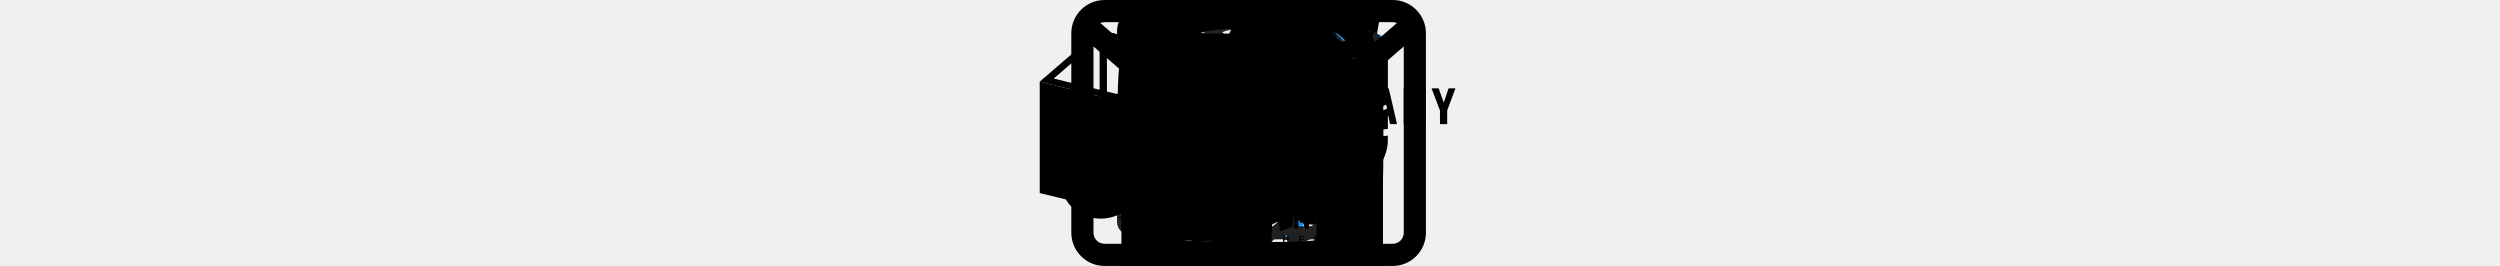
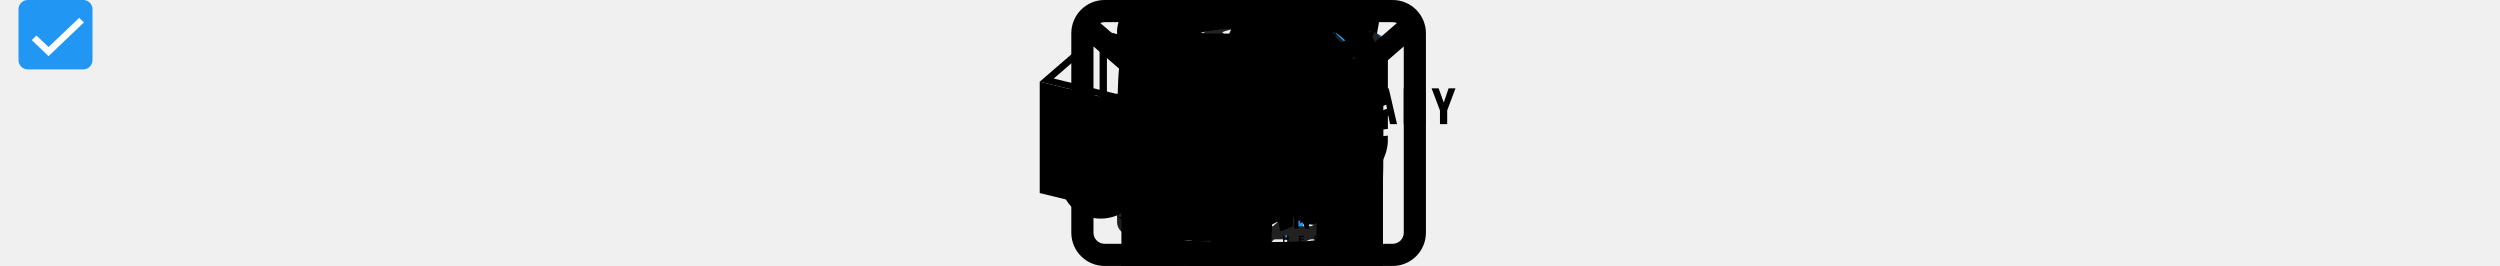
<svg xmlns="http://www.w3.org/2000/svg" width="752" height="80">
  <svg id="icon-email-black" viewBox="0 0 32 32">
    <path d="M26.667 5.333H5.334A2.663 2.663 0 0 0 2.681 8l-.013 16c0 1.467 1.2 2.667 2.667 2.667h21.333c1.467 0 2.667-1.2 2.667-2.667V8c0-1.467-1.2-2.667-2.667-2.667zM26.133 11l-9.427 5.893a1.346 1.346 0 0 1-1.413 0L5.866 11a1.132 1.132 0 1 1 1.2-1.92l8.933 5.587 8.933-5.587a1.132 1.132 0 1 1 1.2 1.92z" />
  </svg>
  <svg id="icon-icon-send" viewBox="0 0 32 32">
    <path d="M32 0 0 18l10.227 3.788L26 7 14.002 23.186l.01.004-.012-.004V32l5.735-6.691L27 28l5-28z" />
  </svg>
  <svg id="icon-person-black" viewBox="0 0 32 32">
    <path d="M16 16c2.947 0 5.333-2.387 5.333-5.333S18.946 5.334 16 5.334c-2.947 0-5.333 2.387-5.333 5.333S13.054 16 16 16zm0 2.667c-3.56 0-10.667 1.787-10.667 5.333v1.333c0 .733.6 1.333 1.333 1.333h18.667c.733 0 1.333-.6 1.333-1.333V24c0-3.547-7.107-5.333-10.667-5.333z" />
  </svg>
  <svg id="icon-phone-black" viewBox="0 0 32 32">
    <path d="m24.882 19.773-3.268-.373a2.561 2.561 0 0 0-2.11.733L17.137 22.5a19.357 19.357 0 0 1-8.478-8.478l2.38-2.38a2.561 2.561 0 0 0 .733-2.11l-.373-3.242a2.575 2.575 0 0 0-2.56-2.277H6.613c-1.454 0-2.663 1.209-2.573 2.663.682 10.987 9.469 19.761 20.443 20.443 1.454.09 2.663-1.119 2.663-2.573V22.32a2.55 2.55 0 0 0-2.264-2.547z" />
  </svg>
  <svg id="icon-antenna-1" viewBox="0 0 32 32">
    <path fill="#212121" d="m30.773 22.098-8.443-8.505.937-4.615c.242.094.499.144.758.146h.006a2.159 2.159 0 1 0-2.008-1.435l-4.96.605L8.972.161a.534.534 0 0 0-.377-.16.532.532 0 0 0-.373.155L6.709 1.66a.534.534 0 0 0 0 .754l.814.826a14.943 14.943 0 0 0 2.519 17.663.513.513 0 0 0 .146.098c-.034.18-.051.364-.052.547v6.187h-6.4a2.67 2.67 0 0 0-2.667 2.667v1.067c0 .295.239.533.533.533h24.533a.533.533 0 0 0 .533-.533v-1.067a2.67 2.67 0 0 0-2.667-2.667h-6.4v-2.742a15.09 15.09 0 0 0 3.049.32 14.854 14.854 0 0 0 7.04-1.783l.818.823a.534.534 0 0 0 .377.16.532.532 0 0 0 .373-.155l1.513-1.504a.534.534 0 0 0 0-.754zM23.28 6.233a1.066 1.066 0 1 1 .752 1.822h-.003a1.067 1.067 0 0 1-.747-1.823h-.002zm-1.256 3.505-.598 2.946-1.175-1.182 1.774-1.763zm-.605-.902-1.92 1.909-1.485-1.493 3.405-.415zM24.004 28.8a1.6 1.6 0 0 1 1.6 1.6v.533H2.137V30.4a1.6 1.6 0 0 1 1.6-1.6h20.267zm-7.467-2.133v1.067h-5.333v-1.067h5.333zM11.204 25.6v-4.053c0-1.294 1.196-2.347 2.667-2.347s2.667 1.053 2.667 2.347V25.6h-5.333zm6.4-1.696v-2.357c0-1.882-1.675-3.413-3.733-3.413a3.8 3.8 0 0 0-3.281 1.786A13.87 13.87 0 0 1 8.311 4.033l18.602 18.708a13.818 13.818 0 0 1-9.309 1.163zm11.289-.684L7.836 2.039l.755-.752 7.935 7.98c.004 0 .006.007.01.01l13.115 13.191-.757.752z" />
    <path fill="#2196f3" d="M13.876 20.267h-.005a1.6 1.6 0 1 0-.004 3.2h.005a1.6 1.6 0 1 0 .004-3.2zm.373 1.978a.534.534 0 0 1-.752-.756.534.534 0 0 1 .373-.155.532.532 0 0 1 .373.911h.005z" />
  </svg>
  <svg id="icon-astronaut-1" viewBox="0 0 32 32">
    <path fill="#2196f3" d="M31.974 4.524a.534.534 0 0 0-.43-.363l-1.91-.278-.855-1.731c-.179-.365-.777-.365-.956 0l-.855 1.731-1.91.278a.535.535 0 0 0-.296.91l1.383 1.348-.326 1.903c-.034.2.048.402.212.522a.53.53 0 0 0 .562.04l1.709-.899 1.709.899a.536.536 0 0 0 .775-.563l-.326-1.903 1.383-1.348a.536.536 0 0 0 .135-.547zm-2.463 1.327a.534.534 0 0 0-.153.472l.191 1.114-1-.526a.533.533 0 0 0-.498 0l-1.001.526.191-1.114a.534.534 0 0 0-.153-.472l-.81-.789 1.119-.163a.532.532 0 0 0 .402-.292l.5-1.013.5 1.013a.535.535 0 0 0 .402.292l1.119.163-.809.789zM26.134 20.522h-1.067v1.067h1.067v-1.067zM26.134 22.656h-1.067v1.067h1.067v-1.067zM27.2 21.589h-1.067v1.067H27.2v-1.067zM25.067 21.589H24v1.067h1.067v-1.067zM22.4 26.389h-1.067v1.067H22.4v-1.067zM22.4 28.522h-1.067v1.067H22.4v-1.067zM23.467 27.456H22.4v1.067h1.067v-1.067zM21.333 27.456h-1.067v1.067h1.067v-1.067zM16 24.256h-1.067v1.067H16v-1.067zM16 26.389h-1.067v1.067H16v-1.067zM17.067 25.322H16v1.067h1.067v-1.067zM14.933 25.322h-1.067v1.067h1.067v-1.067zM5.867 6.122H4.8v1.067h1.067V6.122zM5.867 8.255H4.8v1.067h1.067V8.255z" />
    <path fill="#2196f3" d="M6.933 7.189H5.866v1.067h1.067V7.189zM4.8 7.189H3.733v1.067H4.8V7.189z" />
    <path fill="#212121" d="M24.715 14.159a1.775 1.775 0 0 0-1.188-.705 1.778 1.778 0 0 0-1.34.352l-1.252.96-1.898 1.417-1.358-.541c2.421-1.086 4.114-3.508 4.114-6.32 0-3.823-3.123-6.933-6.961-6.933s-6.961 3.11-6.961 6.933a6.86 6.86 0 0 0 1.12 3.758l-2.764-.024h-.005c-.009 0-.015.004-.023.005a.515.515 0 0 0-.155.031l-.038.013c-.006.003-.013.003-.019.006l-3.233 1.596-.001.001-1.893.911a.397.397 0 0 0-.063.035 1.779 1.779 0 0 0-.598 2.295c.22.429.595.745 1.056.889a1.776 1.776 0 0 0 1.378-.128l1.388-.738 2.264-1.169 1.357-.008L2.2 22.211l-.002.001-1.339 1.333c-.316.315-.49.732-.49 1.178s.174.863.49 1.179c.325.323.752.485 1.179.485s.854-.162 1.18-.485l1.314-1.309 1.741-1.3.901.897-1.762 1.754-.002.001-1.339 1.333c-.316.315-.49.732-.49 1.178s.174.863.49 1.179c.325.323.753.485 1.18.485s.855-.162 1.18-.485l3.482-3.467.001-.002 1.01-1-.004-.004c.006-.006.015-.009.022-.015l5.166-5.658 3.471.494a.52.52 0 0 0 .262-.033c.018-.006.033-.015.05-.023.019-.01.039-.015.058-.027l3.213-2.133c.012-.008.018-.021.029-.029.013-.01.029-.014.041-.026l1.271-1.191c.662-.62.753-1.635.212-2.362zM2.13 17.77a.714.714 0 0 1-.558.052.717.717 0 0 1-.213-1.26l1.314-.632.449 1.313-.992.527zm3.498-1.828-1.548.8-.439-1.283 2.027-1.001-.04 1.484zm15.099-6.62a5.79 5.79 0 0 1-.599 2.559l-4.181-1.899a1.863 1.863 0 0 0-.788-1.388l1.464-4.86c2.378.756 4.105 2.974 4.105 5.588zm-11.789 0c0-3.235 2.644-5.867 5.894-5.867.253 0 .5.021.745.052l-1.432 4.754c-.019-.001-.037-.006-.057-.006-1.033 0-1.873.837-1.873 1.867s.84 1.867 1.873 1.867c.694 0 1.294-.383 1.618-.945l3.862 1.755a5.894 5.894 0 0 1-4.737 2.39c-3.25 0-5.894-2.632-5.894-5.867zm5.956.8c0 .441-.362.8-.806.8s-.806-.359-.806-.8c0-.441.362-.8.806-.8s.806.359.806.8zM2.465 25.146a.608.608 0 0 1-.854.001.592.592 0 0 1 0-.844l.962-.959.851.848-.959.955zm3.214 3.734a.608.608 0 0 1-.855.001.592.592 0 0 1 0-.844l.963-.959.852.848-.96.955zm3.481-3.469-.002.001-1.765 1.76-.852-.848 1.763-1.755.002-.001c.04-.04.065-.088.09-.135.007-.014.02-.026.026-.04.017-.041.019-.085.026-.129.003-.025.014-.047.014-.073 0-.036-.013-.07-.02-.106-.006-.032-.006-.065-.019-.095a.55.55 0 0 0-.091-.138c-.01-.012-.014-.027-.025-.038h-.001l-.001-.002-1.607-1.6c-.017-.017-.039-.024-.058-.038a.507.507 0 0 0-.087-.058.515.515 0 0 0-.093-.033.507.507 0 0 0-.103-.02.5.5 0 0 0-.095.005.53.53 0 0 0-.104.02.477.477 0 0 0-.094.045c-.02.011-.042.015-.061.029L4.23 23.486l-.901-.897 2.399-2.386 4.361 4.289-.928.919zm6.819-7.017c-.015-.002-.03.004-.045.003a.556.556 0 0 0-.3.075.492.492 0 0 0-.083.061c-.013.011-.028.017-.04.029l-4.698 5.146-4.328-4.257 2.833-2.818a.534.534 0 0 0-.379-.911v-.001l-2.219.013.028-1.607 3.104.027a6.947 6.947 0 0 0 4.981 2.101c.437 0 .864-.045 1.279-.123.04.032.079.065.13.085l2.41.96.152.758.178.885-3.003-.427zm4.041.178-.313-1.558 1.446-1.08.947 1.257-2.08 1.381zm3.754-2.831-.838.785-.931-1.236.831-.637a.735.735 0 0 1 .543-.143.718.718 0 0 1 .48.284.713.713 0 0 1-.085.947z" />
    <path fill="#212121" d="m13.602 18.544-2.143-2.133a.534.534 0 0 0-.753 0l-2.142 2.133a.537.537 0 0 0 0 .756l2.142 2.133a.536.536 0 0 0 .753 0l2.143-2.133a.535.535 0 0 0 0-.756zm-2.519 1.759-1.387-1.381 1.387-1.381 1.387 1.381-1.387 1.381zM17.164 5.071l-.258 1.036c.071.018 1.738.452 1.738 2.149h1.067c0-2.017-1.666-2.965-2.547-3.185zM19.711 9.322h-1.067v1.067h1.067V9.322z" />
  </svg>
  <svg id="icon-clock-1" viewBox="0 0 32 32">
    <path fill="#212121" d="M31.297 15.301C31.295 6.849 24.442-.002 15.989 0S.686 6.855.688 15.308a15.304 15.304 0 0 0 10.649 14.576.662.662 0 0 0 .529-.065.637.637 0 0 0 .283-.356l3.865-12.25a1.912 1.912 0 1 0-.84-3.635l-5.106-5.107a.637.637 0 0 0-.902.902l5.103 5.109a1.876 1.876 0 0 0 .536 2.309l-3.683 11.673C3.844 25.783.118 17.71 2.799 10.432S13.553-.572 20.831 2.109s11.004 10.754 8.323 18.032a14.042 14.042 0 0 1-7.462 7.973l-.398-1.874a.638.638 0 0 0-1.048-.344l-3.837 3.426a.637.637 0 0 0 .231 1.084l4.899 1.563a.638.638 0 0 0 .819-.74l-.391-1.839a15.255 15.255 0 0 0 9.329-14.089zm-15.305-.637a.638.638 0 1 1 0 1.277.638.638 0 0 1 0-1.277zm2.101 14.864 2.184-1.948.603 2.84-2.787-.892z" />
    <path fill="#2196f3" d="M15.354 3.185V4.46a.638.638 0 1 0 1.276 0V3.185a.638.638 0 0 0-1.276 0zM3.876 14.664a.638.638 0 0 0 0 1.276h1.275a.638.638 0 1 0 0-1.276H3.876zM28.108 15.939a.638.638 0 1 0 0-1.276h-1.275a.638.638 0 0 0 0 1.276h1.275z" />
  </svg>
  <svg id="icon-diagram-1" viewBox="0 0 32 32">
    <path fill="#2196f3" d="M14.926 14.965h1.066v4.798h-1.066v-4.797zM19.19 17.097h1.066v2.665H19.19v-2.665zM10.661 18.696h1.066v1.066h-1.066v-1.066zM7.463 18.163h1.066v1.599H7.463v-1.599z" />
    <path fill="#212121" d="M1.599 28.291h25.587a1.6 1.6 0 0 0 1.599-1.599V24.56a1.6 1.6 0 0 0-1.599-1.599h-.533V9.668L29.681 6.8a1.608 1.608 0 1 0-.746-.763L26.654 8.2V6.97a1.6 1.6 0 0 0-1.599-1.599H3.733A1.6 1.6 0 0 0 2.134 6.97v15.992h-.533a1.6 1.6 0 0 0-1.599 1.599v2.132a1.6 1.6 0 0 0 1.599 1.599zM30.384 4.837a.533.533 0 1 1 0 1.067.533.533 0 0 1 0-1.067zM3.198 6.969c0-.294.239-.533.533-.533h21.322c.294 0 .533.239.533.533v2.239l-1.066 1.013V8.035a.533.533 0 0 0-.533-.533H4.797a.533.533 0 0 0-.533.533v13.326c0 .294.239.533.533.533h19.19a.533.533 0 0 0 .533-.533v-9.674l1.066-1.01v12.284H3.198V6.969zm4.798 6.93a1.598 1.598 0 1 0 1.107 2.749l1.853.93a.532.532 0 0 0 .636-.123l3.939-4.431 3.872 2.901a.533.533 0 0 0 .686-.039l3.365-3.188v8.131H5.33V8.569h18.124v2.66l-3.771 3.572-3.904-2.927a.533.533 0 0 0-.718.072l-3.993 4.493-1.493-.746c.011-.064.018-.129.02-.193a1.6 1.6 0 0 0-1.599-1.599zm.533 1.599a.533.533 0 1 1-1.067 0 .533.533 0 0 1 1.067 0zm3.198 8.528h5.331v.533a.533.533 0 0 1-.533.533h-4.264a.533.533 0 0 1-.533-.533v-.533zm-10.661.534c0-.294.239-.533.533-.533h9.062v.533a1.6 1.6 0 0 0 1.599 1.599h4.264a1.6 1.6 0 0 0 1.599-1.599v-.533h9.062c.294 0 .533.239.533.533v2.132a.533.533 0 0 1-.533.533H1.598a.533.533 0 0 1-.533-.533V24.56z" />
  </svg>
  <svg id="icon-envelope" viewBox="0 0 43 32">
    <path d="M38.667 0H4C1.794 0 0 1.794 0 4v24c0 2.206 1.794 4 4 4h34.667c2.206 0 4-1.794 4-4V4c0-2.206-1.794-4-4-4zm0 2.667c.181 0 .353.038.511.103L21.334 18.236 3.49 2.77a1.32 1.32 0 0 1 .511-.103h34.667zm0 26.666H4A1.334 1.334 0 0 1 2.667 28V5.587L20.46 21.008a1.335 1.335 0 0 0 1.748 0L40.001 5.587V28c0 .736-.598 1.333-1.333 1.333z" />
  </svg>
  <svg id="icon-facebook-1" viewBox="0 0 32 32">
    <path d="M21.329 5.313h2.921V.225C23.746.156 22.013 0 19.994 0c-4.212 0-7.097 2.649-7.097 7.519V12H8.249v5.688h4.648V32h5.699V17.689h4.46l.708-5.688h-5.169V8.082c.001-1.644.444-2.769 2.735-2.769z" />
  </svg>
  <svg id="icon-instagram-2" viewBox="0 0 32 32">
    <path d="M31.969 9.408c-.075-1.7-.35-2.869-.744-3.882a7.806 7.806 0 0 0-1.851-2.838A7.867 7.867 0 0 0 26.542.844C25.523.45 24.36.175 22.66.1 20.947.019 20.403 0 16.059 0s-4.888.019-6.595.094c-1.7.075-2.869.35-3.882.744a7.803 7.803 0 0 0-2.838 1.85A7.867 7.867 0 0 0 .9 5.52C.506 6.539.231 7.702.156 9.402c-.081 1.713-.1 2.257-.1 6.601s.019 4.888.094 6.595c.075 1.7.35 2.869.744 3.882a7.895 7.895 0 0 0 1.85 2.838 7.867 7.867 0 0 0 2.832 1.844c1.019.394 2.182.669 3.882.744 1.706.075 2.25.094 6.595.094s4.888-.019 6.595-.094c1.7-.075 2.869-.35 3.882-.744a8.184 8.184 0 0 0 4.682-4.682c.394-1.019.669-2.182.744-3.882.075-1.707.094-2.251.094-6.595s-.006-4.888-.081-6.595zm-2.882 13.065c-.069 1.563-.331 2.407-.55 2.969a5.31 5.31 0 0 1-3.038 3.038c-.563.219-1.413.481-2.969.55-1.688.075-2.194.094-6.464.094s-4.782-.019-6.464-.094c-1.563-.069-2.407-.331-2.969-.55a4.926 4.926 0 0 1-1.838-1.194 4.974 4.974 0 0 1-1.194-1.838c-.219-.563-.481-1.413-.55-2.969-.075-1.688-.094-2.194-.094-6.464s.019-4.782.094-6.464c.069-1.563.331-2.407.55-2.969a4.868 4.868 0 0 1 1.2-1.838A4.974 4.974 0 0 1 6.639 3.55c.563-.219 1.413-.481 2.969-.55 1.688-.075 2.194-.094 6.464-.094 4.276 0 4.782.019 6.464.094 1.563.069 2.407.331 2.969.55a4.914 4.914 0 0 1 1.838 1.194 4.974 4.974 0 0 1 1.194 1.838c.219.563.481 1.413.55 2.969.075 1.688.094 2.194.094 6.464s-.019 4.77-.094 6.458z" />
    <path d="M16.059 7.783c-4.538 0-8.22 3.682-8.22 8.22s3.682 8.22 8.22 8.22c4.539 0 8.22-3.682 8.22-8.22s-3.682-8.22-8.22-8.22zm0 13.552a5.333 5.333 0 0 1 0-10.664 5.333 5.333 0 0 1 0 10.664zM26.524 7.458a1.919 1.919 0 1 1-3.838 0 1.919 1.919 0 0 1 3.838 0z" />
  </svg>
  <svg id="icon-linkedin-1" viewBox="0 0 32 32">
    <path d="M31.992 32v-.001H32V20.263c0-5.741-1.236-10.164-7.948-10.164-3.227 0-5.392 1.771-6.276 3.449h-.093v-2.913h-6.364v21.364h6.627V21.42c0-2.785.528-5.479 3.977-5.479 3.399 0 3.449 3.179 3.449 5.657v10.401h6.62zM.528 10.636h6.635V32H.528V10.636zM3.843 0C1.722 0 0 1.721 0 3.843s1.721 3.879 3.843 3.879c2.121 0 3.843-1.757 3.843-3.879A3.846 3.846 0 0 0 3.843 0z" />
  </svg>
  <svg id="icon-Logo-1" viewBox="0 0 56 32">
    <path d="m19.934 4.046 3.676 3.48-6.824-.004v16.885h17.836v-6.456l3.672 3.476V4.045H19.933zm14.528 13.497L24.038 7.675h10.424v9.868zm-3.237 4.395H19.609V10.582h.821v10.587h10.795v.769zm-8.873 4.718-.429.884-.429-.884h-.36l.626 1.178v.686h.325v-.686l.625-1.178h-.359zm.539 1.864.151-.434h.722l.152.434h.338l-.706-1.865h-.291l-.704 1.865h.337zm.513-1.469.27.774h-.541l.27-.774zm1.708.729a.424.424 0 0 0-.07.237c0 .157.055.285.165.383s.259.146.443.146.343-.05.476-.15l.105.124h.361l-.274-.324c.108-.147.161-.335.161-.565h-.27c0 .126-.026.24-.078.342l-.36-.425.127-.092c.09-.065.154-.13.193-.195a.411.411 0 0 0-.072-.511.471.471 0 0 0-.333-.12c-.15 0-.27.043-.359.128s-.133.2-.133.346c0 .06.014.122.042.186s.08.142.152.233a1.115 1.115 0 0 0-.278.257zm.842.412a.476.476 0 0 1-.295.105c-.093 0-.167-.027-.223-.081s-.083-.124-.083-.21c0-.1.051-.189.154-.266l.04-.028.407.48zm-.335-.826c-.088-.108-.132-.198-.132-.27 0-.062.018-.114.054-.155s.084-.061.145-.061c.056 0 .103.018.14.052s.055.076.055.124a.231.231 0 0 1-.079.181l-.04.032-.142.097zm3.036 1.014a.672.672 0 0 0 .22-.466h-.323c-.017.133-.058.228-.122.286s-.16.086-.287.086c-.139 0-.245-.053-.318-.159s-.108-.26-.108-.461v-.165c.002-.199.04-.35.115-.452s.184-.155.325-.155c.121 0 .213.03.275.09s.102.155.118.289h.323c-.02-.204-.094-.362-.219-.474s-.291-.168-.497-.168a.708.708 0 0 0-.673.419 1.097 1.097 0 0 0-.093.465v.174c.003.172.035.322.096.452s.149.23.261.301c.114.07.245.105.393.105.213 0 .383-.055.511-.166zm1.904-.262c.063-.138.095-.299.095-.482v-.104c-.001-.182-.033-.341-.097-.478s-.155-.243-.273-.315c-.117-.073-.251-.11-.403-.11s-.287.037-.405.111c-.117.073-.208.18-.273.319s-.096.3-.096.482v.105c.001.178.033.336.097.473s.156.242.274.316a.76.76 0 0 0 .405.11c.153 0 .288-.037.405-.11s.208-.18.272-.318zm-.347-1.054c.079.11.118.268.118.475v.097c0 .21-.039.37-.117.479s-.187.164-.33.164c-.142 0-.253-.056-.333-.168s-.119-.27-.119-.475v-.108c.002-.201.042-.356.12-.465s.189-.165.329-.165c.143 0 .254.055.332.165z" />
  </svg>
  <svg id="icon-Logo-2" viewBox="0 0 56 32">
    <path d="M26.289 3.487h-.072c-.11-.007-.22-.009-.33-.012h-.239c-.208 0-.421.005-.632.016a.384.384 0 0 0-.048 0 14.832 14.832 0 0 0-5.517 1.407l-.227.109v11.615l.531-.18c.466-.16.962-.304 1.476-.438a18.007 18.007 0 0 1 4.247-.564v1.526c-.19.001-.374.007-.559.016h-.044a16.936 16.936 0 0 0-3.267.502 16.559 16.559 0 0 0-3.892 1.517V4.104a15.6 15.6 0 0 1 4.083-1.661 15.622 15.622 0 0 1 3.849-.496h.224c.268.007.53.019.775.037a11.12 11.12 0 0 1 1.918.305v1.502a11.89 11.89 0 0 0-1.858-.28l-.038-.003a4.592 4.592 0 0 0-.38-.022zm2.644 1.536c.333.025.678.037 1.027.037a16.485 16.485 0 0 0 4.046-.519 16.703 16.703 0 0 0 3.891-1.518v14.631a15.648 15.648 0 0 1-4.085 1.661c-1.258.323-2.55.49-3.849.495a11.779 11.779 0 0 1-2.92-.344V4.74a12.161 12.161 0 0 0 1.888.283zm7.446.113-.531.179c-.488.164-.981.311-1.476.442-1.441.37-2.922.56-4.41.566-.346 0-.665-.009-.973-.029l-.423-.028v11.948l.364.032c.337.029.685.044 1.035.044a14.086 14.086 0 0 0 3.473-.45 14.572 14.572 0 0 0 2.714-.975l.227-.109V5.137zM18.747 24.092a.776.776 0 0 0-.591-.238.865.865 0 0 0-.341.064.768.768 0 0 0-.436.442.865.865 0 0 0-.061.329v1.99c-.005.14.022.28.078.408a.805.805 0 0 0 .199.267c.08.067.173.115.273.141.097.027.197.041.297.041a.841.841 0 0 0 .824-.837v-.223h-.52v.177a.444.444 0 0 1-.031.177.318.318 0 0 1-.076.112.367.367 0 0 1-.218.076.267.267 0 0 1-.244-.106.473.473 0 0 1-.069-.267v-1.856a.634.634 0 0 1 .064-.297.264.264 0 0 1 .255-.12.279.279 0 0 1 .232.112.42.42 0 0 1 .086.267v.172h.515v-.203a.942.942 0 0 0-.064-.348.814.814 0 0 0-.174-.28zM21.838 24.069a.93.93 0 0 0-.592-.219.895.895 0 0 0-.586.219.823.823 0 0 0-.202.279.947.947 0 0 0-.076.386v1.909a.907.907 0 0 0 .076.391.769.769 0 0 0 .202.267c.08.074.173.131.275.168a.891.891 0 0 0 .903-.168.8.8 0 0 0 .196-.267.937.937 0 0 0 .076-.391v-1.909a.918.918 0 0 0-.076-.386.865.865 0 0 0-.196-.279zm-.243 2.574a.349.349 0 0 1-.104.276.379.379 0 0 1-.49 0 .349.349 0 0 1-.104-.276v-1.909a.349.349 0 0 1 .104-.276.379.379 0 0 1 .49 0 .349.349 0 0 1 .104.276v1.909zM25.898 27.495v-3.614h-.5l-.657 1.913h-.009l-.662-1.913h-.495v3.614h.516v-2.198h.009l.506 1.554h.257l.51-1.554h.009v2.198h.516zM28.83 24.135a.718.718 0 0 0-.292-.197 1.158 1.158 0 0 0-.374-.056h-.767v3.614h.515v-1.411h.265a.941.941 0 0 0 .464-.099.848.848 0 0 0 .401-.591c.02-.136.03-.273.028-.411a2.078 2.078 0 0 0-.05-.516.768.768 0 0 0-.19-.332zm-.265 1.102a.455.455 0 0 1-.048.188.287.287 0 0 1-.133.127.519.519 0 0 1-.243.045h-.235v-1.229h.265c.08-.004.16.012.232.045a.294.294 0 0 1 .121.133.516.516 0 0 1 .045.201v.24c0 .084.005.171 0 .248h-.005zM31.27 23.881h-.422l-.796 3.614h.515l.151-.776h.702l.151.776h.515l-.816-3.614zm-.476 2.345.253-1.31h.009l.252 1.31h-.515zM34.597 26.058h-.009l-.778-2.177h-.495v3.614h.515v-2.173h.011l.787 2.173h.484v-3.614h-.515v2.177zM37.743 23.881l-.414 1.437h-.011l-.414-1.437h-.545l.707 2.086v1.527h.515v-1.527l.707-2.086h-.545zM17.311 28.515h.248v.696h.169v-.696h.247v-.143h-.664v.143zM19.398 28.373l-.325.839h.179l.069-.191h.334l.072.191h.183l-.333-.839h-.179zm-.027.507.114-.311.114.311h-.228zM21.46 28.902h.194v.108a.329.329 0 0 1-.199.071.21.21 0 0 1-.178-.08.355.355 0 0 1-.062-.219c0-.187.081-.28.242-.28.042-.004.085.007.119.031s.06.061.07.102l.166-.032c-.036-.164-.154-.247-.356-.247a.421.421 0 0 0-.293.108.416.416 0 0 0-.121.323.454.454 0 0 0 .108.315.408.408 0 0 0 .319.122.505.505 0 0 0 .356-.133v-.331h-.364v.141zM23.566 28.373h-.17v.839h.588v-.143h-.418v-.696zM25.347 28.373h-.17v.839h.17v-.839zM27.088 28.933l-.344-.56h-.165v.839h.158v-.548l.337.548h.169v-.839h-.155v.56zM28.662 28.842h.418v-.143h-.418v-.184h.45v-.143h-.62v.839h.637v-.143h-.467v-.227zM32.479 28.704h-.33v-.331h-.169v.839h.169v-.367h.33v.367h.169v-.839h-.169v.331zM34.062 28.842h.419v-.143h-.419v-.184h.451v-.143h-.62v.839h.636v-.143h-.467v-.227zM36.209 28.842c.146-.023.22-.1.22-.233a.2.2 0 0 0-.083-.187.474.474 0 0 0-.245-.049h-.356v.839h.169v-.351h.033a.223.223 0 0 1 .105.019.175.175 0 0 1 .06.061l.183.267h.202l-.102-.164a.578.578 0 0 0-.186-.201zm-.17-.116h-.125v-.211h.133a.43.43 0 0 1 .171.02c.012.011.022.024.028.039s.009.031.009.048c-.001.016-.005.032-.013.047s-.019.027-.032.037a.47.47 0 0 1-.171.02zM37.828 28.842h.418v-.143h-.418v-.184h.451v-.143h-.621v.839h.637v-.143h-.467v-.227z" />
  </svg>
  <svg id="icon-Logo-3" viewBox="0 0 57 32">
    <path d="M19.417 26.187c.008 0 .017.002.025.005s.015.007.02.013l.116.111a.955.955 0 0 1-.327.211 1.299 1.299 0 0 1-.464.076 1.213 1.213 0 0 1-.436-.071.942.942 0 0 1-.329-.2.878.878 0 0 1-.212-.308 1.02 1.02 0 0 1-.074-.396.91.91 0 0 1 .305-.705 1.06 1.06 0 0 1 .349-.201c.143-.048.296-.072.449-.071.143-.003.285.019.417.064.115.043.221.104.313.178l-.097.119a.085.085 0 0 1-.025.021.065.065 0 0 1-.039.009.086.086 0 0 1-.042-.013l-.052-.032-.073-.04a.818.818 0 0 0-.229-.071 1.11 1.11 0 0 0-.173-.013.952.952 0 0 0-.323.053.683.683 0 0 0-.417.387.81.81 0 0 0-.06.313.795.795 0 0 0 .06.318.68.68 0 0 0 .402.383.867.867 0 0 0 .3.05c.059.001.119-.003.177-.01a.69.69 0 0 0 .384-.163.09.09 0 0 1 .055-.02zM22.776 25.629a.959.959 0 0 1-.079.393c-.047.114-.122.218-.219.305s-.214.155-.344.2a1.42 1.42 0 0 1-.884 0 1.027 1.027 0 0 1-.342-.201.904.904 0 0 1-.221-.308 1.022 1.022 0 0 1 0-.787.94.94 0 0 1 .221-.31c.097-.084.214-.15.342-.193.284-.096.6-.096.884 0 .129.046.246.114.343.201a.914.914 0 0 1 .299.699zm-.306 0a.84.84 0 0 0-.055-.316.653.653 0 0 0-.402-.385 1.025 1.025 0 0 0-.643 0 .683.683 0 0 0-.246.149.63.63 0 0 0-.157.236.927.927 0 0 0 0 .632.643.643 0 0 0 .403.384c.207.067.436.067.643 0a.689.689 0 0 0 .246-.148.662.662 0 0 0 .156-.236.82.82 0 0 0 .055-.316zM25.067 25.96l.031.071.033-.071a.68.68 0 0 1 .038-.07l.743-1.174c.015-.02.028-.033.042-.037a.207.207 0 0 1 .061-.006h.22v1.909h-.26V25.119a.726.726 0 0 1 0-.066l-.747 1.19c-.009.018-.025.033-.044.043s-.041.016-.064.016h-.042c-.023 0-.045-.005-.064-.016s-.034-.026-.044-.044l-.769-1.198v1.533h-.252v-1.905h.22a.207.207 0 0 1 .061.006.087.087 0 0 1 .041.037l.759 1.175a.418.418 0 0 1 .038.068zM27.864 25.865v.715h-.291v-1.906h.649c.122-.002.245.012.362.042a.724.724 0 0 1 .256.119.492.492 0 0 1 .145.187.576.576 0 0 1 .049.244.54.54 0 0 1-.211.435.752.752 0 0 1-.257.126 1.25 1.25 0 0 1-.35.044l-.352-.005zm0-.205h.352a.808.808 0 0 0 .225-.029.51.51 0 0 0 .163-.082.358.358 0 0 0 .134-.286c.003-.053-.007-.106-.029-.155s-.057-.094-.102-.13a.624.624 0 0 0-.391-.102h-.352v.786zM31.772 26.583h-.23a.109.109 0 0 1-.064-.018.133.133 0 0 1-.038-.044l-.198-.461h-.993l-.205.461a.107.107 0 0 1-.101.062h-.23l.872-1.909h.302l.884 1.909zm-1.439-.709h.82l-.346-.777a1.276 1.276 0 0 1-.065-.179l-.033.1a.98.98 0 0 1-.032.081l-.343.776zM33.029 24.682c.017.008.032.02.044.034l1.272 1.439V24.673h.26v1.909h-.145a.136.136 0 0 1-.06-.011.165.165 0 0 1-.047-.035l-1.271-1.438a.726.726 0 0 1 0 .066v1.419h-.26v-1.909h.154a.15.15 0 0 1 .052.009zM36.748 25.823v.758h-.291v-.758l-.804-1.15h.26a.114.114 0 0 1 .063.016.159.159 0 0 1 .039.043l.503.742a.717.717 0 0 1 .088.169l.038-.082a.745.745 0 0 1 .049-.087l.496-.747a.18.18 0 0 1 .038-.04.098.098 0 0 1 .063-.019h.263l-.806 1.155zM24.923 21.47c.127.014.254.025.384.035 1.962-.763 3.622-2.011 4.772-3.588s1.74-3.415 1.695-5.282l-2.162-1.879c.44 1.988.234 4.043-.594 5.935s-2.246 3.547-4.094 4.779z" />
    <path d="m24.151 21.383.058.01c1.975-1.228 3.481-2.942 4.323-4.921s.981-4.133.399-6.181l-3.08-2.676c1.246 2.2 1.747 4.661 1.446 7.098s-1.393 4.75-3.147 6.67zM34.596 14.841c-.523 2.052-1.794 3.902-3.624 5.276-.534.404-1.111.763-1.722 1.074 1.49-.38 2.859-1.053 4.003-1.966s2.03-2.042 2.592-3.3l-1.249-1.084z" />
    <path d="m34.106 14.539-1.778-1.545c-.034 1.762-.61 3.483-1.669 4.986s-2.562 2.731-4.352 3.559h.009c.399 0 .798-.021 1.194-.062 1.673-.593 3.151-1.537 4.303-2.748s1.94-2.65 2.295-4.189zM24.409 6.486 22.287 4.64c-1.897.637-3.528 1.756-4.68 3.212s-1.772 3.179-1.778 4.946c.007 1.952.763 3.846 2.149 5.383s3.322 2.628 5.501 3.101c1.946-2.06 3.085-4.605 3.252-7.266s-.647-5.299-2.323-7.53zM39.008 14.255c-.008-2.316-1.07-4.535-2.955-6.173s-4.439-2.561-7.105-2.567a11.3 11.3 0 0 0-3.602.582l12.99 11.286a7.647 7.647 0 0 0 .672-3.128z" />
  </svg>
  <svg id="icon-Logo-4" viewBox="0 0 57 32">
    <path d="M12.878 11.255h-.002c-1.279 0-2.316.921-2.316 2.058v.001c0 1.137 1.037 2.058 2.316 2.058h.002c1.279 0 2.316-.921 2.316-2.058v-.001c0-1.137-1.037-2.058-2.316-2.058zM29.971 10.597c-.004-1.579-.711-3.092-1.967-4.208s-2.958-1.745-4.735-1.749c-1.777.003-3.48.631-4.737 1.748s-1.964 2.63-1.968 4.209v8.706s13.405-1.327 13.406-8.704v-.001zM5.867 22.16c.003 1.098.496 2.151 1.369 2.928s2.058 1.215 3.294 1.218c1.236-.003 2.42-.441 3.294-1.218s1.366-1.829 1.37-2.927v-6.057s-9.327.924-9.327 6.056zm4.663 1.085c-.242 0-.478-.064-.678-.183s-.357-.289-.45-.487c-.092-.198-.117-.417-.069-.627s.163-.404.334-.556c.171-.152.388-.255.625-.297s.482-.02.706.062c.223.082.414.221.548.4s.206.388.206.603c.001.143-.031.284-.092.417s-.151.252-.264.353c-.114.101-.248.182-.397.236s-.308.083-.468.083v-.004zM19.956 22.647h-.9v.93h-.469v-2.275h1.481v.38h-1.012v.588h.9v.378zm2.253-.156c0 .224-.04.42-.119.589a.893.893 0 0 1-.847.528c-.189 0-.357-.045-.505-.136s-.262-.22-.344-.387a1.344 1.344 0 0 1-.123-.581v-.112c0-.224.04-.421.12-.591a.895.895 0 0 1 .848-.529c.189 0 .358.046.505.137a.888.888 0 0 1 .342.392c.081.17.122.366.122.589v.102zm-.475-.103c0-.238-.043-.42-.128-.544s-.207-.186-.366-.186a.416.416 0 0 0-.364.184c-.085.122-.129.301-.13.538v.111c0 .232.043.412.128.541s.208.192.369.192a.415.415 0 0 0 .363-.184c.084-.124.127-.304.128-.541v-.111zm1.996.592a.237.237 0 0 0-.094-.203 1.203 1.203 0 0 0-.337-.15 2.418 2.418 0 0 1-.386-.156c-.258-.14-.387-.328-.387-.564 0-.123.034-.232.103-.328a.688.688 0 0 1 .298-.227c.13-.054.276-.081.438-.081.163 0 .307.03.434.089a.662.662 0 0 1 .401.614h-.469c0-.104-.033-.185-.098-.242s-.158-.087-.277-.087a.426.426 0 0 0-.267.073.225.225 0 0 0-.095.191c0 .074.037.136.111.186.075.05.185.097.33.141.267.08.461.18.583.298s.183.267.183.444a.55.55 0 0 1-.223.464c-.149.111-.349.167-.602.167-.175 0-.334-.032-.478-.095-.144-.065-.254-.153-.33-.264s-.113-.241-.113-.388h.47c0 .251.15.377.45.377a.442.442 0 0 0 .261-.067.222.222 0 0 0 .094-.191zm2.501-1.298h-.697v1.895h-.469v-1.895h-.687v-.38h1.853v.38zm1.638.909h-.9v.609h1.056v.377H26.5v-2.275h1.522v.38h-1.053v.542h.9v.367zm1.273.153h-.373v.833H28.3v-2.275h.845c.269 0 .476.06.622.18s.219.289.219.508a.697.697 0 0 1-.102.389.689.689 0 0 1-.305.247l.492.93v.022h-.503l-.427-.833zm-.373-.379h.378c.118 0 .209-.03.273-.089a.321.321 0 0 0 .097-.248.343.343 0 0 0-.092-.253c-.06-.061-.154-.092-.28-.092h-.377v.683zm2.84.41v.802h-.469v-2.275h.887c.171 0 .321.031.45.094a.703.703 0 0 1 .405.659.655.655 0 0 1-.23.528c-.152.128-.363.192-.633.192h-.411zm0-.379h.419c.124 0 .218-.029.283-.088.066-.058.098-.142.098-.25 0-.111-.033-.202-.098-.27s-.156-.104-.272-.106h-.43v.714zm2.966.195h-.9v.609h1.056v.377h-1.525v-2.275h1.522v.38h-1.053v.542h.9v.367zm2.175-.909h-.697v1.895h-.469v-1.895h-.688v-.38h1.853v.38zm1.637.909h-.9v.609h1.056v.377h-1.525v-2.275h1.522v.38h-1.053v.542h.9v.367zm1.274.153h-.373v.833h-.469v-2.275h.845c.269 0 .476.06.622.18s.219.289.219.508a.697.697 0 0 1-.102.389.689.689 0 0 1-.305.247l.492.93v.022h-.503l-.427-.833zm-.374-.379h.378c.118 0 .209-.03.273-.089a.321.321 0 0 0 .097-.248.343.343 0 0 0-.092-.253c-.06-.061-.154-.092-.28-.092h-.377v.683zm2.755.615a.237.237 0 0 0-.094-.203 1.203 1.203 0 0 0-.337-.15 2.418 2.418 0 0 1-.386-.156c-.258-.14-.388-.328-.388-.564 0-.123.034-.232.103-.328a.688.688 0 0 1 .298-.227c.13-.054.276-.081.438-.081.163 0 .307.03.434.089a.675.675 0 0 1 .295.248.646.646 0 0 1 .106.366h-.469c0-.104-.033-.185-.098-.242s-.158-.087-.277-.087a.426.426 0 0 0-.267.073.225.225 0 0 0-.095.191c0 .074.037.136.111.186.075.05.185.097.33.141.267.08.461.18.583.298s.183.267.183.444a.548.548 0 0 1-.223.464c-.149.111-.349.167-.602.167-.175 0-.334-.032-.478-.095a.773.773 0 0 1-.33-.264.678.678 0 0 1-.112-.388h.47c0 .251.15.377.45.377a.442.442 0 0 0 .261-.067.222.222 0 0 0 .094-.191z" />
  </svg>
  <svg id="icon-Logo-5" viewBox="0 0 57 32">
    <path d="M14.27 23.859c.13.147.199.332.196.521.007.123-.017.247-.07.361s-.132.216-.233.297c-.252.175-.565.26-.881.24h-1.549v-3.302h1.517c.299-.018.596.059.84.219.098.075.176.17.227.277s.074.224.068.341a.725.725 0 0 1-.176.505.839.839 0 0 1-.462.258.897.897 0 0 1 .523.282zm-1.816-.499h.648a.653.653 0 0 0 .412-.11c.049-.04.087-.09.111-.146s.034-.116.028-.176c.005-.06-.005-.12-.029-.175s-.061-.106-.108-.147a.665.665 0 0 0-.425-.111h-.638v.866zm1.124 1.267c.052-.041.093-.093.12-.151s.038-.121.034-.184c.004-.064-.008-.127-.035-.186s-.069-.111-.121-.153a.714.714 0 0 0-.44-.119h-.68v.908h.689a.732.732 0 0 0 .435-.114zM17.371 25.278l-.844-1.291h-.317v1.291h-.726v-3.302h1.374c.346-.022.689.078.957.281.192.179.308.415.327.666s-.061.499-.224.7c-.17.178-.401.296-.655.336l.898 1.32h-.789zm-1.161-1.74h.594c.412 0 .618-.167.618-.5a.458.458 0 0 0-.151-.371.687.687 0 0 0-.467-.134h-.601l.007 1.005zM21.339 24.614h-1.446l-.255.665h-.761l1.328-3.265h.823l1.323 3.265h-.761l-.25-.665zm-.194-.5-.529-1.394-.529 1.394h1.057zM26.305 25.278h-.721l-1.616-2.245v2.245h-.719v-3.302h.719l1.616 2.258v-2.258h.721v3.302zM30.417 24.488a1.501 1.501 0 0 1-.652.582 2.282 2.282 0 0 1-1.013.208h-1.283v-3.302h1.283c.351-.008.698.061 1.013.203.276.127.503.328.652.576a1.78 1.78 0 0 1 0 1.732zm-.824-.079c.206-.219.319-.499.319-.788s-.113-.569-.319-.788a1.326 1.326 0 0 0-.902-.281h-.5v2.137h.5c.329.019.654-.082.902-.281zM21.79 3.609s9.301 3.215 9.103 7.867v7.869s-9.294-3.217-9.1-7.869l-.004-7.867zM39.179 17.503a13.494 13.494 0 0 1 5.909-1.994v-2.463c-2.444.862-4.517 2.426-5.909 4.457z" />
    <path d="M38.124 18.245c1.438-2.651 3.93-4.696 6.964-5.715V5.432s-13.245 4.58-12.965 11.205V27.84s.59-.205 1.519-.589c0-.358 0-.719.042-1.082.274-3.076 1.871-5.926 4.44-7.924z" />
    <path d="M36.864 22.407c.07-.777.225-1.546.463-2.294-1.599 1.725-2.568 3.866-2.77 6.122-.019.213-.03.426-.035.645a40.466 40.466 0 0 0 2.548-1.229 10.624 10.624 0 0 1-.206-3.244zM37.391 22.447a10.17 10.17 0 0 0 .164 2.938c3.619-1.983 7.685-5.046 7.528-8.748v-.323c-2.585.265-5.004 1.3-6.885 2.946a10.29 10.29 0 0 0-.807 3.188z" />
  </svg>
  <svg id="icon-Logo-6" viewBox="0 0 57 32">
    <path d="M28.493 14.618a1.58 1.58 0 0 1-.323-1.061v-1.538c0-.471.107-.83.321-1.075s.581-.367 1.102-.366c.489 0 .836.104 1.042.313.224.266.333.592.308.92v.361h-.875v-.366c.003-.12-.005-.24-.025-.358a.352.352 0 0 0-.125-.213.505.505 0 0 0-.317-.083.533.533 0 0 0-.333.088.412.412 0 0 0-.145.235 1.74 1.74 0 0 0-.034.38v1.866c-.014.18.025.36.112.524.044.055.104.099.175.127s.149.038.226.029a.478.478 0 0 0 .31-.084.375.375 0 0 0 .13-.227c.02-.124.03-.249.027-.374v-.379h.875v.346c.025.342-.082.682-.303.967-.201.228-.544.343-1.047.343s-.884-.122-1.1-.375zM32.137 14.633c-.221-.239-.332-.588-.332-1.05v-1.617c0-.457.11-.802.332-1.037s.591-.351 1.109-.35c.515 0 .882.117 1.103.35.221.235.333.58.333 1.037v1.617c0 .457-.112.807-.337 1.048s-.591.361-1.1.361c-.509 0-.886-.122-1.109-.36zm1.517-.388a.906.906 0 0 0 .105-.479v-1.98a.88.88 0 0 0-.103-.469c-.044-.057-.106-.101-.179-.129s-.152-.037-.231-.027c-.079-.009-.159 0-.231.028s-.135.072-.18.129a.853.853 0 0 0-.105.469v1.99a.888.888 0 0 0 .105.479c.051.05.114.091.185.119a.612.612 0 0 0 .635-.119v-.009zM35.735 10.626h.942l.708 2.984.725-2.984h.917l.092 4.308h-.678l-.072-2.994-.699 2.994h-.544l-.725-3.005-.067 3.005h-.685l.085-4.308zM40.176 10.626h1.468c.846 0 1.268.408 1.268 1.223 0 .781-.445 1.171-1.335 1.17h-.5v1.915h-.906l.005-4.308zm1.254 1.841a.7.7 0 0 0 .498-.136.693.693 0 0 0 .13-.486 1.327 1.327 0 0 0-.044-.391c-.013-.043-.036-.083-.067-.118s-.07-.065-.114-.087a.94.94 0 0 0-.404-.069h-.352v1.287h.352zM44.218 10.626h.973l.998 4.308h-.844l-.197-.993h-.868l-.203.993h-.857l.998-4.308zm.832 2.815-.339-1.808-.339 1.808h.678zM46.996 10.626h.634l1.214 2.457v-2.457h.752v4.308h-.603l-1.221-2.565v2.565h-.777l.002-4.308zM51.357 13.291l-1.009-2.659h.85l.616 1.708.578-1.708h.832l-.997 2.659v1.642h-.87v-1.642zM29.892 16.817v.225h-.739v1.75h-.31v-1.75H28.1v-.225h1.792zM32.209 18.793h-.239a.105.105 0 0 1-.067-.019.102.102 0 0 1-.04-.045l-.214-.469h-1.026l-.214.469a.119.119 0 0 1-.033.053.112.112 0 0 1-.067.019h-.239l.906-1.976h.315l.917 1.968zm-1.5-.734h.855l-.362-.804a1.426 1.426 0 0 1-.067-.186 4.03 4.03 0 0 0-.034.105l-.033.083-.359.802zM33.771 18.599a1.018 1.018 0 0 0 .315-.023.961.961 0 0 0 .13-.036c.04-.014.08-.031.121-.048v-.444h-.362c-.009 0-.018-.001-.026-.003s-.016-.007-.023-.012c-.006-.004-.011-.01-.014-.016s-.005-.013-.004-.02v-.152h.703v.757a1.407 1.407 0 0 1-.609.202 2.591 2.591 0 0 1-.264.012 1.41 1.41 0 0 1-.457-.073 1.104 1.104 0 0 1-.362-.206.956.956 0 0 1-.234-.313.99.99 0 0 1-.083-.41.907.907 0 0 1 .316-.726c.103-.089.227-.159.362-.205.155-.05.32-.075.486-.074.084 0 .169.006.252.017a1.21 1.21 0 0 1 .397.128c.056.031.108.065.158.103l-.087.122c-.007.011-.017.021-.029.027s-.027.01-.041.01a.118.118 0 0 1-.056-.016 1.344 1.344 0 0 1-.089-.047.727.727 0 0 0-.121-.053 1.171 1.171 0 0 0-.167-.044 1.362 1.362 0 0 0-.23-.017 1.06 1.06 0 0 0-.35.055.704.704 0 0 0-.435.402.924.924 0 0 0 0 .659.756.756 0 0 0 .446.405c.115.034.237.047.359.039zM36.659 18.567h.989v.225h-1.292v-1.976h.31l-.007 1.75zM38.678 18.792h-.31v-1.976h.31v1.976zM39.83 16.826a.151.151 0 0 1 .047.036l1.324 1.489a.41.41 0 0 1 0-.07v-1.472h.27v1.984h-.156a.14.14 0 0 1-.067-.011.184.184 0 0 1-.049-.038l-1.323-1.488v1.536h-.259v-1.976h.161c.017 0 .035.003.051.009zM43.753 16.817v.217h-1.098v.652h.89v.21h-.89v.674h1.098v.217h-1.417v-1.971h1.417zM11.286 4.616l13.757 3.372v11.818l-13.757-3.371V4.616zm-.882-1.007V17.01l15.52 3.806V7.417L10.404 3.61z" />
    <path d="M18.722 27.036 3.2 23.227V9.828l15.522 3.807v13.401z" />
    <path d="m10.661 4.465 13.578 3.33-5.774 4.987L4.885 9.45l5.776-4.985zm-.257-.856L3.2 9.828l15.522 3.807 7.202-6.219-15.52-3.807zM19.595 26.282l6.329-5.465-6.329-1.553v7.018z" />
  </svg>
  <svg id="icon-smartphone" viewBox="0 0 20 32">
    <path d="M17 0H3C1.346 0 0 1.346 0 3v26c0 1.654 1.346 3 3 3h14c1.654 0 3-1.346 3-3V3c0-1.654-1.346-3-3-3zM3 2h14a1 1 0 0 1 1 1v21H2V3a1 1 0 0 1 1-1zm14 28H3a1 1 0 0 1-1-1v-3h16v3a1 1 0 0 1-1 1z" />
    <path d="M4.707 27.478c.391.365.391.956 0 1.321s-1.024.365-1.414 0c-.391-.365-.391-.956 0-1.321s1.024-.365 1.414 0z" />
  </svg>
  <svg id="icon-twitter-1" viewBox="0 0 32 32">
    <path d="M32 6.078c-1.19.522-2.458.868-3.78 1.036a6.523 6.523 0 0 0 2.886-3.626 13.11 13.11 0 0 1-4.16 1.588A6.574 6.574 0 0 0 22.154 3c-3.632 0-6.556 2.948-6.556 6.562 0 .52.044 1.02.152 1.496-5.454-.266-10.28-2.88-13.522-6.862a6.605 6.605 0 0 0-.898 3.316 6.57 6.57 0 0 0 2.914 5.452 6.479 6.479 0 0 1-2.964-.808v.072c0 3.188 2.274 5.836 5.256 6.446a6.548 6.548 0 0 1-1.72.216 5.8 5.8 0 0 1-1.242-.112c.85 2.598 3.262 4.508 6.13 4.57a13.182 13.182 0 0 1-8.134 2.798c-.538 0-1.054-.024-1.57-.09A18.469 18.469 0 0 0 10.064 29c12.072 0 18.672-10 18.672-18.668 0-.29-.01-.57-.024-.848A13.087 13.087 0 0 0 32 6.078z" />
  </svg>
+   <svg id="icon-icon-check" width="33" height="32" viewBox="0 0 33 32" x="0" y="0">
+     <path fill="#2196f3" d="M8.348 0h16.696a2.783 2.783 0 0 1 2.783 2.783v15.304a2.783 2.783 0 0 1-2.783 2.783H8.348a2.783 2.783 0 0 1-2.783-2.783V2.783A2.783 2.783 0 0 1 8.348 0z" />
+     <path fill="#fff" d="m11.071 10.785-.096-.091-1.438 1.362 5.066 4.832.096-.092L25.245 6.735l-1.428-1.363-9.214 8.781-3.532-3.37z" />
+   </svg>
</svg>
